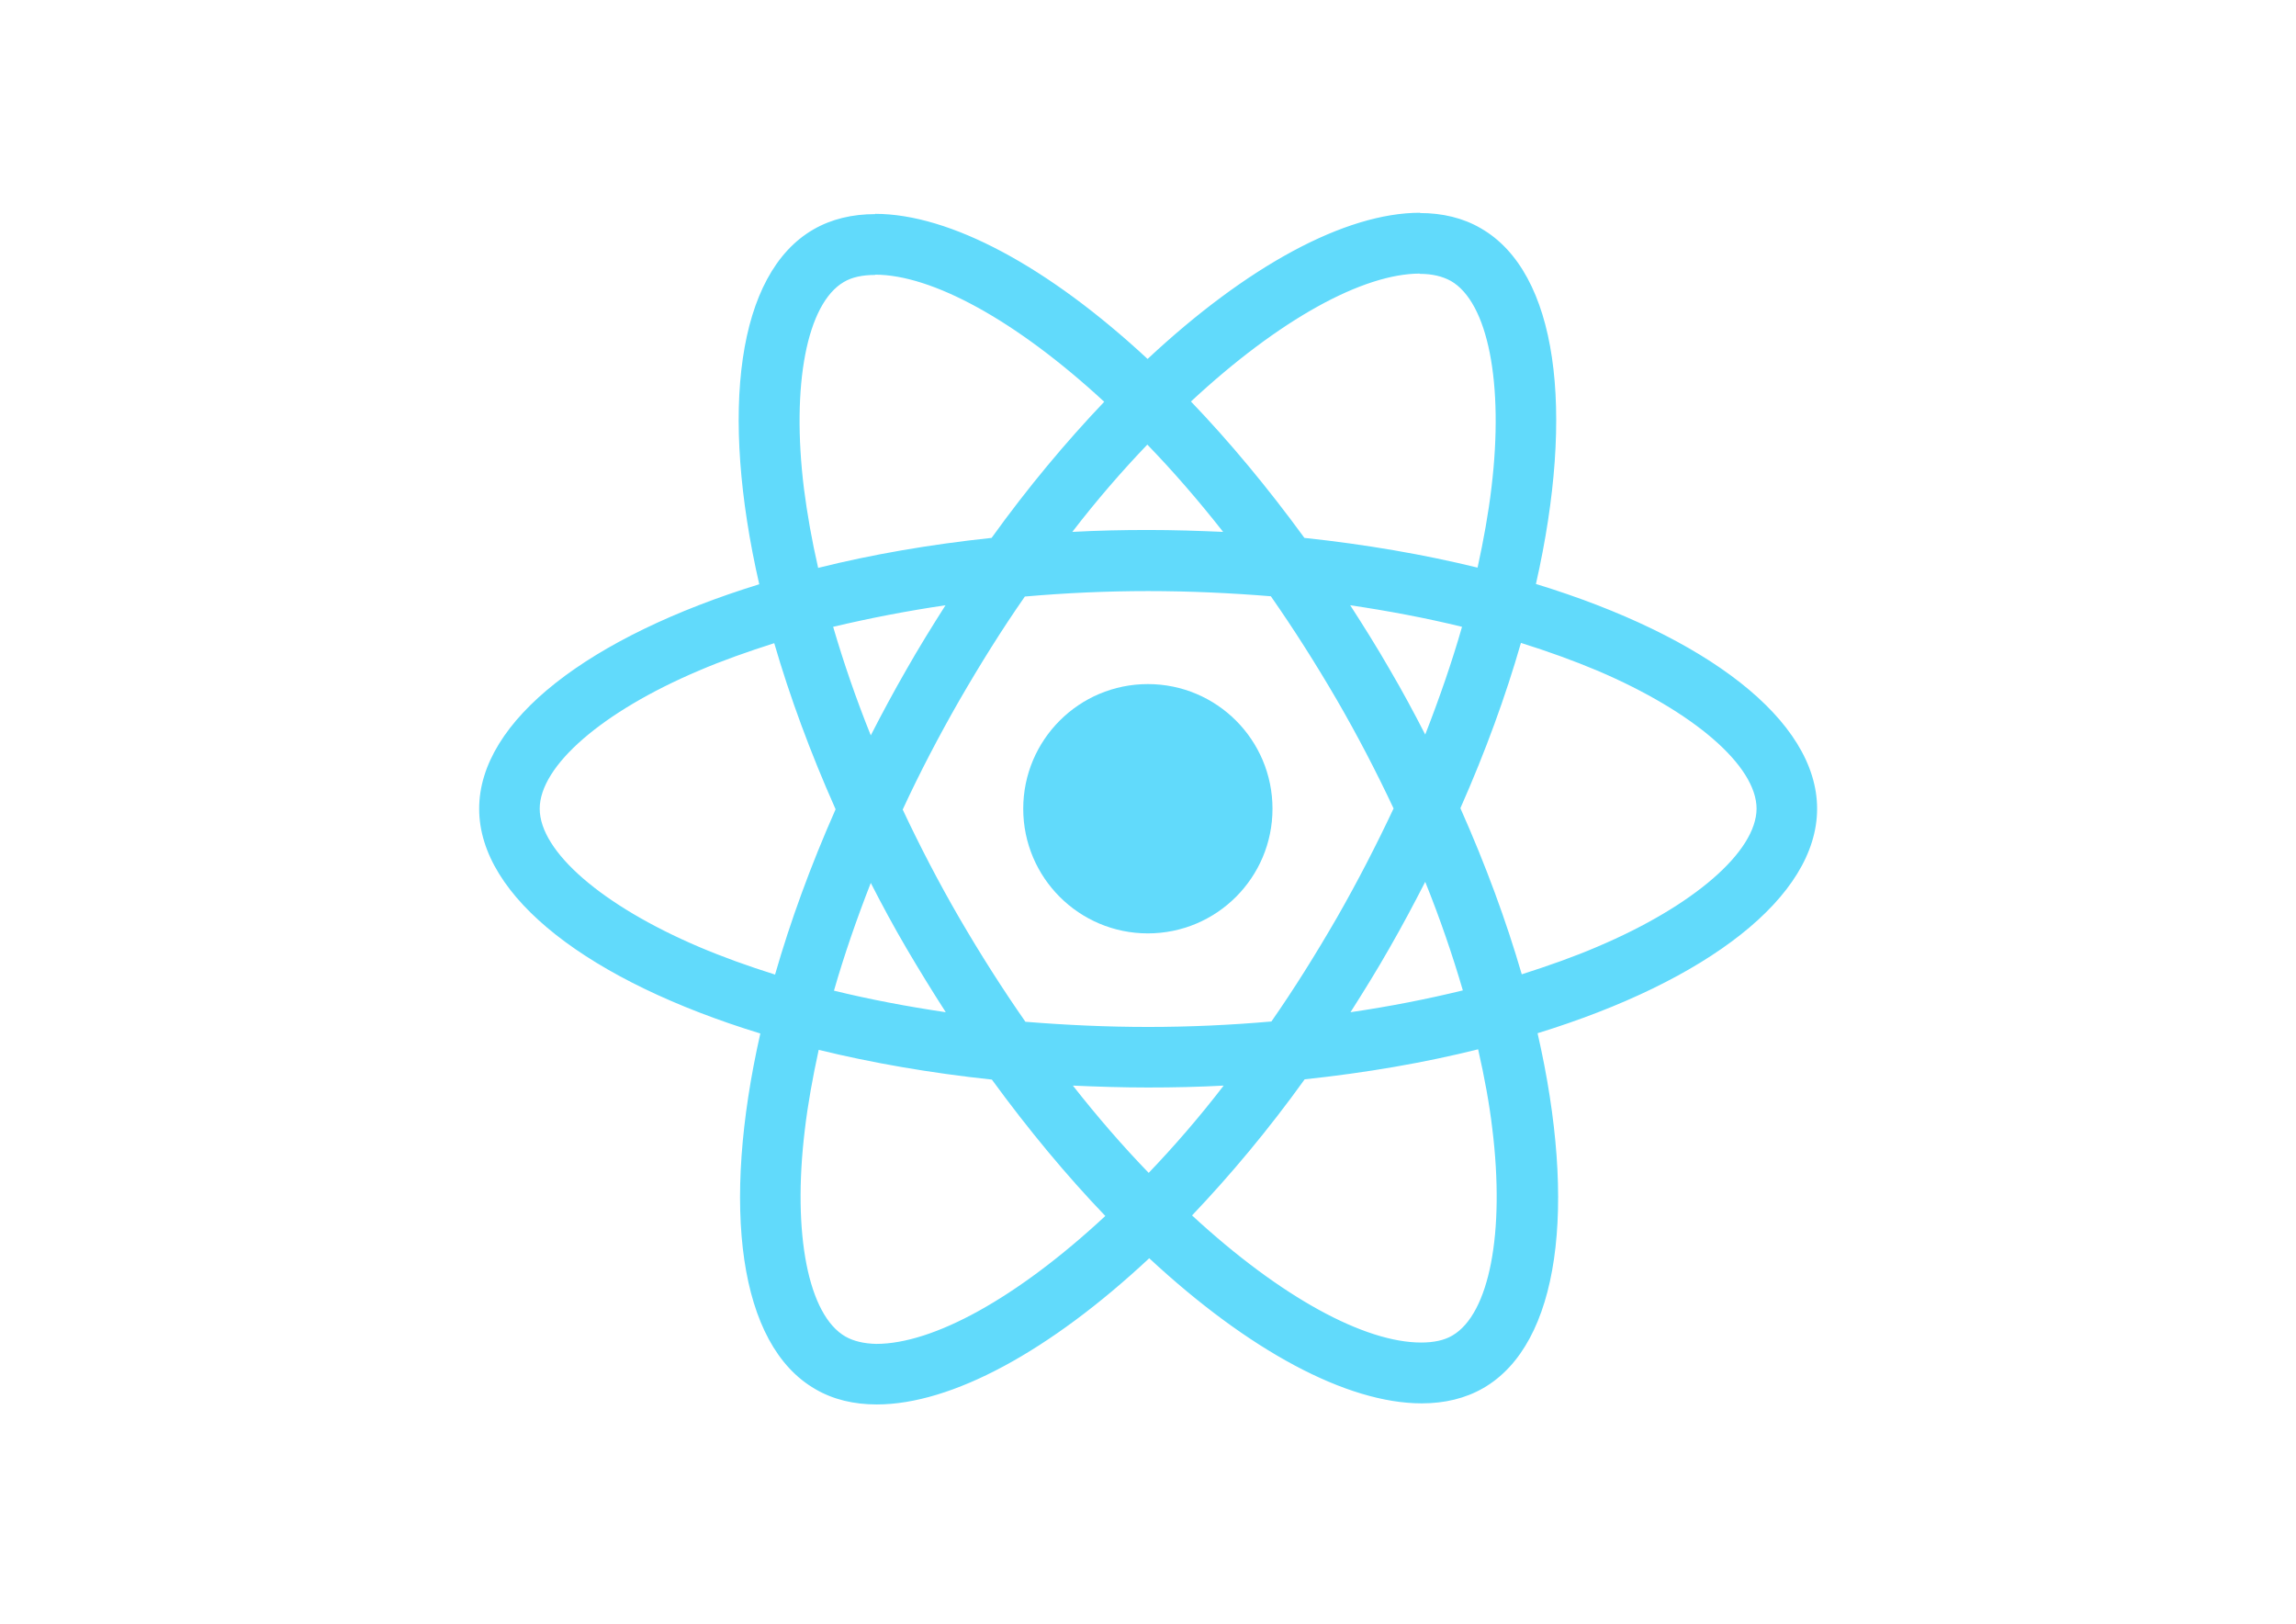
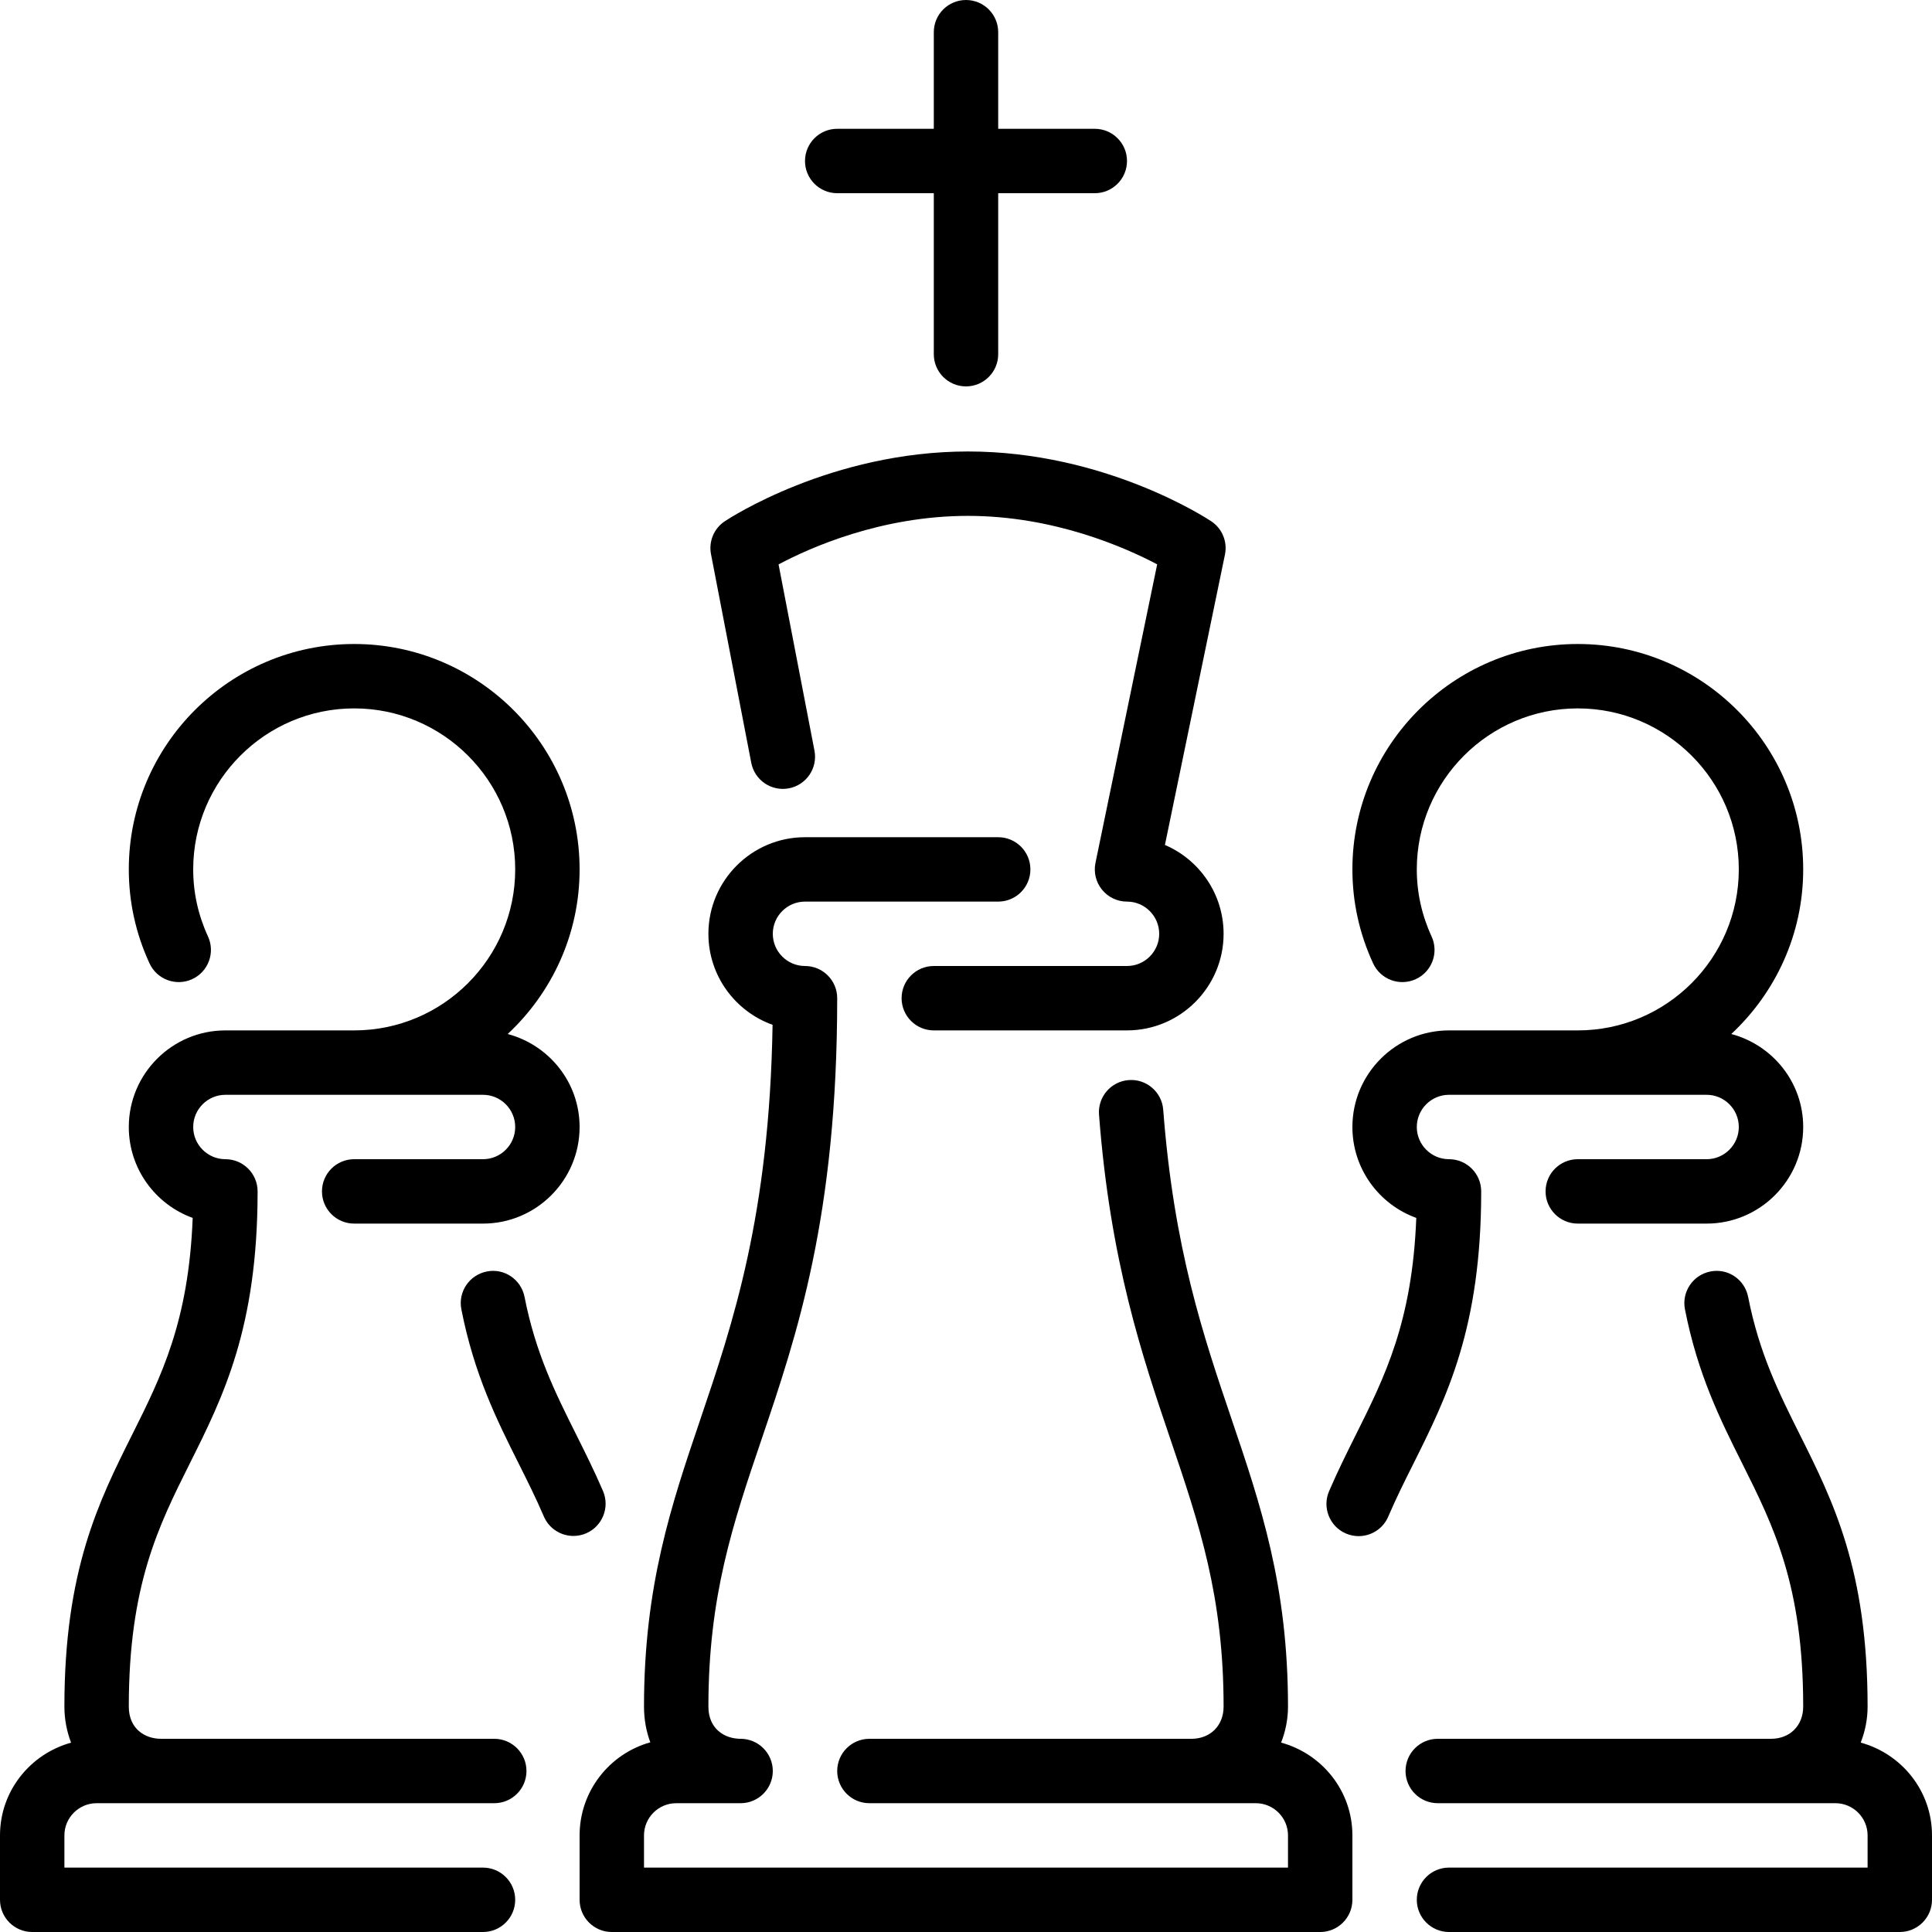
- <svg xmlns="http://www.w3.org/2000/svg" viewBox="0 0 841.9 595.3">
-   <g fill="#61DAFB">
-     <path d="M666.3 296.5c0-32.5-40.7-63.3-103.1-82.4 14.4-63.6 8-114.2-20.2-130.4-6.5-3.8-14.1-5.6-22.4-5.6v22.3c4.6 0 8.3.9 11.4 2.6 13.6 7.8 19.5 37.5 14.9 75.7-1.1 9.4-2.9 19.3-5.1 29.4-19.6-4.8-41-8.5-63.5-10.9-13.5-18.5-27.5-35.3-41.6-50 32.6-30.3 63.2-46.9 84-46.9V78c-27.5 0-63.5 19.6-99.9 53.6-36.4-33.8-72.4-53.2-99.9-53.2v22.3c20.7 0 51.4 16.5 84 46.6-14 14.7-28 31.4-41.3 49.9-22.6 2.4-44 6.1-63.6 11-2.3-10-4-19.7-5.2-29-4.7-38.2 1.1-67.9 14.6-75.8 3-1.8 6.9-2.6 11.5-2.6V78.5c-8.4 0-16 1.8-22.6 5.6-28.1 16.2-34.4 66.7-19.9 130.1-62.2 19.2-102.7 49.9-102.7 82.3 0 32.5 40.7 63.3 103.1 82.4-14.4 63.6-8 114.2 20.2 130.4 6.5 3.8 14.1 5.6 22.5 5.6 27.5 0 63.5-19.6 99.9-53.6 36.4 33.8 72.4 53.2 99.9 53.2 8.4 0 16-1.8 22.6-5.6 28.1-16.2 34.4-66.7 19.9-130.1 62-19.1 102.5-49.9 102.5-82.3zm-130.2-66.7c-3.7 12.9-8.3 26.2-13.5 39.5-4.1-8-8.4-16-13.1-24-4.6-8-9.5-15.8-14.4-23.4 14.2 2.1 27.9 4.7 41 7.9zm-45.8 106.5c-7.8 13.5-15.8 26.3-24.1 38.2-14.9 1.3-30 2-45.2 2-15.1 0-30.2-.7-45-1.9-8.3-11.9-16.4-24.6-24.2-38-7.6-13.1-14.5-26.4-20.8-39.8 6.2-13.4 13.2-26.8 20.7-39.9 7.8-13.5 15.8-26.3 24.1-38.2 14.9-1.3 30-2 45.2-2 15.1 0 30.2.7 45 1.9 8.3 11.9 16.4 24.6 24.2 38 7.6 13.1 14.5 26.4 20.8 39.8-6.3 13.4-13.2 26.8-20.7 39.9zm32.3-13c5.4 13.4 10 26.8 13.8 39.8-13.1 3.2-26.9 5.9-41.2 8 4.9-7.7 9.8-15.6 14.4-23.7 4.6-8 8.9-16.1 13-24.1zM421.2 430c-9.3-9.6-18.6-20.3-27.8-32 9 .4 18.2.7 27.5.7 9.4 0 18.7-.2 27.8-.7-9 11.7-18.3 22.4-27.5 32zm-74.4-58.9c-14.2-2.1-27.9-4.7-41-7.9 3.7-12.9 8.3-26.2 13.5-39.5 4.1 8 8.4 16 13.1 24 4.7 8 9.5 15.8 14.4 23.4zM420.7 163c9.3 9.6 18.6 20.3 27.8 32-9-.4-18.2-.7-27.5-.7-9.4 0-18.7.2-27.8.7 9-11.7 18.3-22.4 27.5-32zm-74 58.9c-4.9 7.7-9.8 15.6-14.4 23.7-4.6 8-8.9 16-13 24-5.4-13.4-10-26.8-13.8-39.8 13.1-3.1 26.9-5.8 41.2-7.9zm-90.5 125.2c-35.4-15.1-58.3-34.9-58.3-50.6 0-15.7 22.9-35.6 58.3-50.6 8.6-3.7 18-7 27.7-10.1 5.7 19.6 13.2 40 22.5 60.9-9.2 20.8-16.6 41.1-22.2 60.6-9.9-3.1-19.3-6.5-28-10.2zM310 490c-13.6-7.8-19.5-37.5-14.9-75.7 1.1-9.4 2.9-19.3 5.1-29.4 19.6 4.8 41 8.5 63.5 10.9 13.5 18.5 27.5 35.3 41.6 50-32.6 30.3-63.2 46.9-84 46.9-4.5-.1-8.3-1-11.3-2.7zm237.2-76.2c4.7 38.2-1.1 67.9-14.6 75.8-3 1.8-6.9 2.6-11.5 2.6-20.7 0-51.4-16.5-84-46.6 14-14.7 28-31.4 41.3-49.9 22.6-2.4 44-6.1 63.6-11 2.3 10.1 4.1 19.8 5.2 29.1zm38.5-66.7c-8.6 3.7-18 7-27.7 10.1-5.7-19.6-13.2-40-22.5-60.9 9.2-20.8 16.6-41.1 22.2-60.6 9.9 3.1 19.3 6.5 28.1 10.2 35.4 15.1 58.3 34.9 58.3 50.6-.1 15.7-23 35.6-58.4 50.6zM320.8 78.4z" />
-     <circle cx="420.9" cy="296.5" r="45.7" />
-     <path d="M520.5 78.1z" />
+ <svg xmlns="http://www.w3.org/2000/svg" version="1.1" id="Layer_1" x="0px" y="0px" viewBox="0 0 512 512" style="enable-background:new 0 0 512 512;" xml:space="preserve">
+   <g>
+     <g>
+       <g>
+         <path d="M221.867,51.2h25.6v42.667c0,4.71,3.823,8.533,8.533,8.533s8.533-3.823,8.533-8.533V51.2h25.6     c4.71,0,8.533-3.823,8.533-8.533c0-4.71-3.823-8.533-8.533-8.533h-25.6v-25.6C264.533,3.823,260.71,0,256,0     s-8.533,3.823-8.533,8.533v25.6h-25.6c-4.71,0-8.533,3.823-8.533,8.533C213.333,47.377,217.156,51.2,221.867,51.2z" />
+         <path d="M130.987,460.8h-88.32c-4.25,0-8.533-2.637-8.533-8.533c0-32.119,7.851-47.821,16.171-64.452     c8.832-17.664,17.963-35.934,17.963-72.081c0-4.71-3.823-8.533-8.533-8.533c-4.702,0-8.533-3.831-8.533-8.533     s3.831-8.533,8.533-8.533H128c4.702,0,8.533,3.831,8.533,8.533S132.702,307.2,128,307.2H93.858c-4.71,0-8.533,3.823-8.533,8.533     s3.823,8.533,8.533,8.533H128c14.114,0,25.6-11.486,25.6-25.6c0-11.844-8.124-21.734-19.055-24.644     C146.236,263.108,153.6,247.62,153.6,230.4c0-32.939-26.795-59.733-59.733-59.733c-32.939,0-59.733,26.795-59.733,59.733     c0,8.619,1.843,16.998,5.487,24.9c1.971,4.284,7.049,6.153,11.315,4.181c4.284-1.971,6.153-7.04,4.181-11.315     c-2.603-5.649-3.917-11.631-3.917-17.766c0-23.526,19.14-42.667,42.667-42.667c23.526,0,42.667,19.14,42.667,42.667     c0,23.526-19.14,42.667-42.667,42.667H59.733c-14.114,0-25.6,11.486-25.6,25.6c0,11.076,7.074,20.531,16.93,24.09     c-1.058,27.477-8.346,42.061-16.034,57.429c-8.832,17.664-17.963,35.934-17.963,72.081c0,3.422,0.657,6.622,1.766,9.557     C8.013,464.811,0,474.641,0,486.4v17.067C0,508.177,3.823,512,8.533,512H128c4.71,0,8.533-3.823,8.533-8.533     s-3.823-8.533-8.533-8.533H17.067V486.4c0-4.702,3.831-8.533,8.533-8.533h17.067h88.32c4.71,0,8.533-3.823,8.533-8.533     S135.697,460.8,130.987,460.8z" />
+         <path d="M199.091,202.146c0.888,4.625,5.342,7.654,9.993,6.767c4.625-0.896,7.654-5.367,6.758-9.993l-9.515-49.348     c8.439-4.489,27.264-12.86,50.202-12.86c22.733,0,41.609,8.346,50.133,12.843l-16.35,79.113     c-0.521,2.517,0.119,5.129,1.741,7.117c1.621,1.997,4.045,3.149,6.613,3.149c4.702,0,8.533,3.831,8.533,8.533     c0,4.702-3.831,8.533-8.533,8.533h-51.2c-4.71,0-8.533,3.823-8.533,8.533c0,4.71,3.823,8.533,8.533,8.533h51.2     c14.114,0,25.6-11.486,25.6-25.6c0-10.547-6.409-19.627-15.548-23.543l15.906-76.945c0.708-3.413-0.725-6.903-3.627-8.832     c-1.135-0.751-28.169-18.5-64.469-18.5c-36.292,0-63.326,17.749-64.461,18.5c-2.859,1.903-4.301,5.342-3.644,8.713     L199.091,202.146z" />
+         <path d="M339.507,461.807c1.152-2.944,1.826-6.144,1.826-9.54c0-32.094-7.262-53.495-14.942-76.16     c-7.526-22.187-15.309-45.133-18.125-82.014c-0.358-4.693-4.446-8.226-9.156-7.859c-4.702,0.358-8.218,4.463-7.859,9.165     c2.978,39.014,11.477,64.077,18.978,86.187c7.535,22.221,14.037,41.404,14.037,70.682c0,5.026-3.507,8.533-8.533,8.533H230.4     c-4.71,0-8.533,3.823-8.533,8.533s3.823,8.533,8.533,8.533h102.4c4.702,0,8.533,3.831,8.533,8.533v8.533H170.667V486.4     c0-4.702,3.831-8.533,8.533-8.533h17.067c4.71,0,8.533-3.823,8.533-8.533s-3.823-8.533-8.533-8.533     c-4.25,0-8.533-2.637-8.533-8.533c0-29.278,6.502-48.469,14.037-70.682c9.421-27.785,20.096-59.273,20.096-117.052     c0-4.71-3.823-8.533-8.533-8.533c-4.702,0-8.533-3.831-8.533-8.533c0-4.702,3.831-8.533,8.533-8.533h51.2     c4.71,0,8.533-3.823,8.533-8.533s-3.823-8.533-8.533-8.533h-51.2c-14.114,0-25.6,11.486-25.6,25.6     c0,11.102,7.108,20.582,17.007,24.115c-0.828,50.534-10.53,79.147-19.132,104.525c-7.68,22.656-14.942,44.066-14.942,76.16     c0,3.379,0.589,6.562,1.672,9.464c-10.795,3.004-18.739,12.928-18.739,24.67v17.067c0,4.71,3.823,8.533,8.533,8.533h187.733     c4.71,0,8.533-3.823,8.533-8.533V486.4C358.4,474.624,350.362,464.777,339.507,461.807z" />
+         <path d="M493.107,461.807c1.152-2.944,1.826-6.144,1.826-9.54c0-36.147-9.131-54.417-17.963-72.081     c-5.521-11.051-10.743-21.478-13.696-36.497c-0.913-4.625-5.376-7.68-10.027-6.724c-4.617,0.913-7.629,5.402-6.716,10.027     c3.396,17.28,9.378,29.244,15.164,40.823c8.32,16.631,16.171,32.333,16.171,64.452c0,5.026-3.507,8.533-8.533,8.533h-88.32     c-4.71,0-8.533,3.823-8.533,8.533s3.823,8.533,8.533,8.533h88.32H486.4c4.702,0,8.533,3.831,8.533,8.533v8.533H384     c-4.71,0-8.533,3.823-8.533,8.533S379.29,512,384,512h119.467c4.71,0,8.533-3.823,8.533-8.533V486.4     C512,474.624,503.962,464.777,493.107,461.807z" />
+         <path d="M159.804,395.136c-2.253-5.231-4.676-10.086-7.1-14.95c-5.521-11.042-10.744-21.478-13.696-36.497     c-0.913-4.625-5.402-7.68-10.018-6.724c-4.625,0.913-7.637,5.402-6.724,10.018c3.396,17.289,9.378,29.261,15.172,40.841     c2.287,4.565,4.574,9.131,6.682,14.046c1.382,3.234,4.531,5.171,7.842,5.171c1.118,0,2.261-0.222,3.362-0.691     C159.65,404.489,161.655,399.471,159.804,395.136z" />
+         <path d="M392.533,315.733c0-4.71-3.823-8.533-8.533-8.533c-4.702,0-8.533-3.831-8.533-8.533s3.831-8.533,8.533-8.533h68.267     c4.702,0,8.533,3.831,8.533,8.533s-3.831,8.533-8.533,8.533h-34.142c-4.71,0-8.533,3.823-8.533,8.533s3.823,8.533,8.533,8.533     h34.142c14.114,0,25.6-11.486,25.6-25.6c0-11.844-8.124-21.734-19.055-24.644c11.691-10.914,19.055-26.402,19.055-43.622     c0-32.939-26.795-59.733-59.733-59.733S358.4,197.461,358.4,230.4c0,8.619,1.843,16.998,5.487,24.9     c1.971,4.284,7.04,6.153,11.315,4.181c4.284-1.971,6.153-7.04,4.181-11.315c-2.603-5.649-3.917-11.631-3.917-17.766     c0-23.526,19.14-42.667,42.667-42.667c23.526,0,42.667,19.14,42.667,42.667c0,23.526-19.14,42.667-42.667,42.667H384     c-14.114,0-25.6,11.486-25.6,25.6c0,11.076,7.074,20.531,16.93,24.09c-1.058,27.511-8.346,42.112-16.034,57.506     c-2.423,4.855-4.838,9.711-7.083,14.933c-1.852,4.326,0.145,9.344,4.48,11.204c1.101,0.469,2.236,0.691,3.362,0.691     c3.311,0,6.46-1.937,7.842-5.171c2.108-4.915,4.386-9.472,6.673-14.029C383.403,370.193,392.533,351.906,392.533,315.733z" />
+       </g>
+     </g>
  </g>
+   <g>
+ </g>
+   <g>
+ </g>
+   <g>
+ </g>
+   <g>
+ </g>
+   <g>
+ </g>
+   <g>
+ </g>
+   <g>
+ </g>
+   <g>
+ </g>
+   <g>
+ </g>
+   <g>
+ </g>
+   <g>
+ </g>
+   <g>
+ </g>
+   <g>
+ </g>
+   <g>
+ </g>
+   <g>
+ </g>
</svg>
